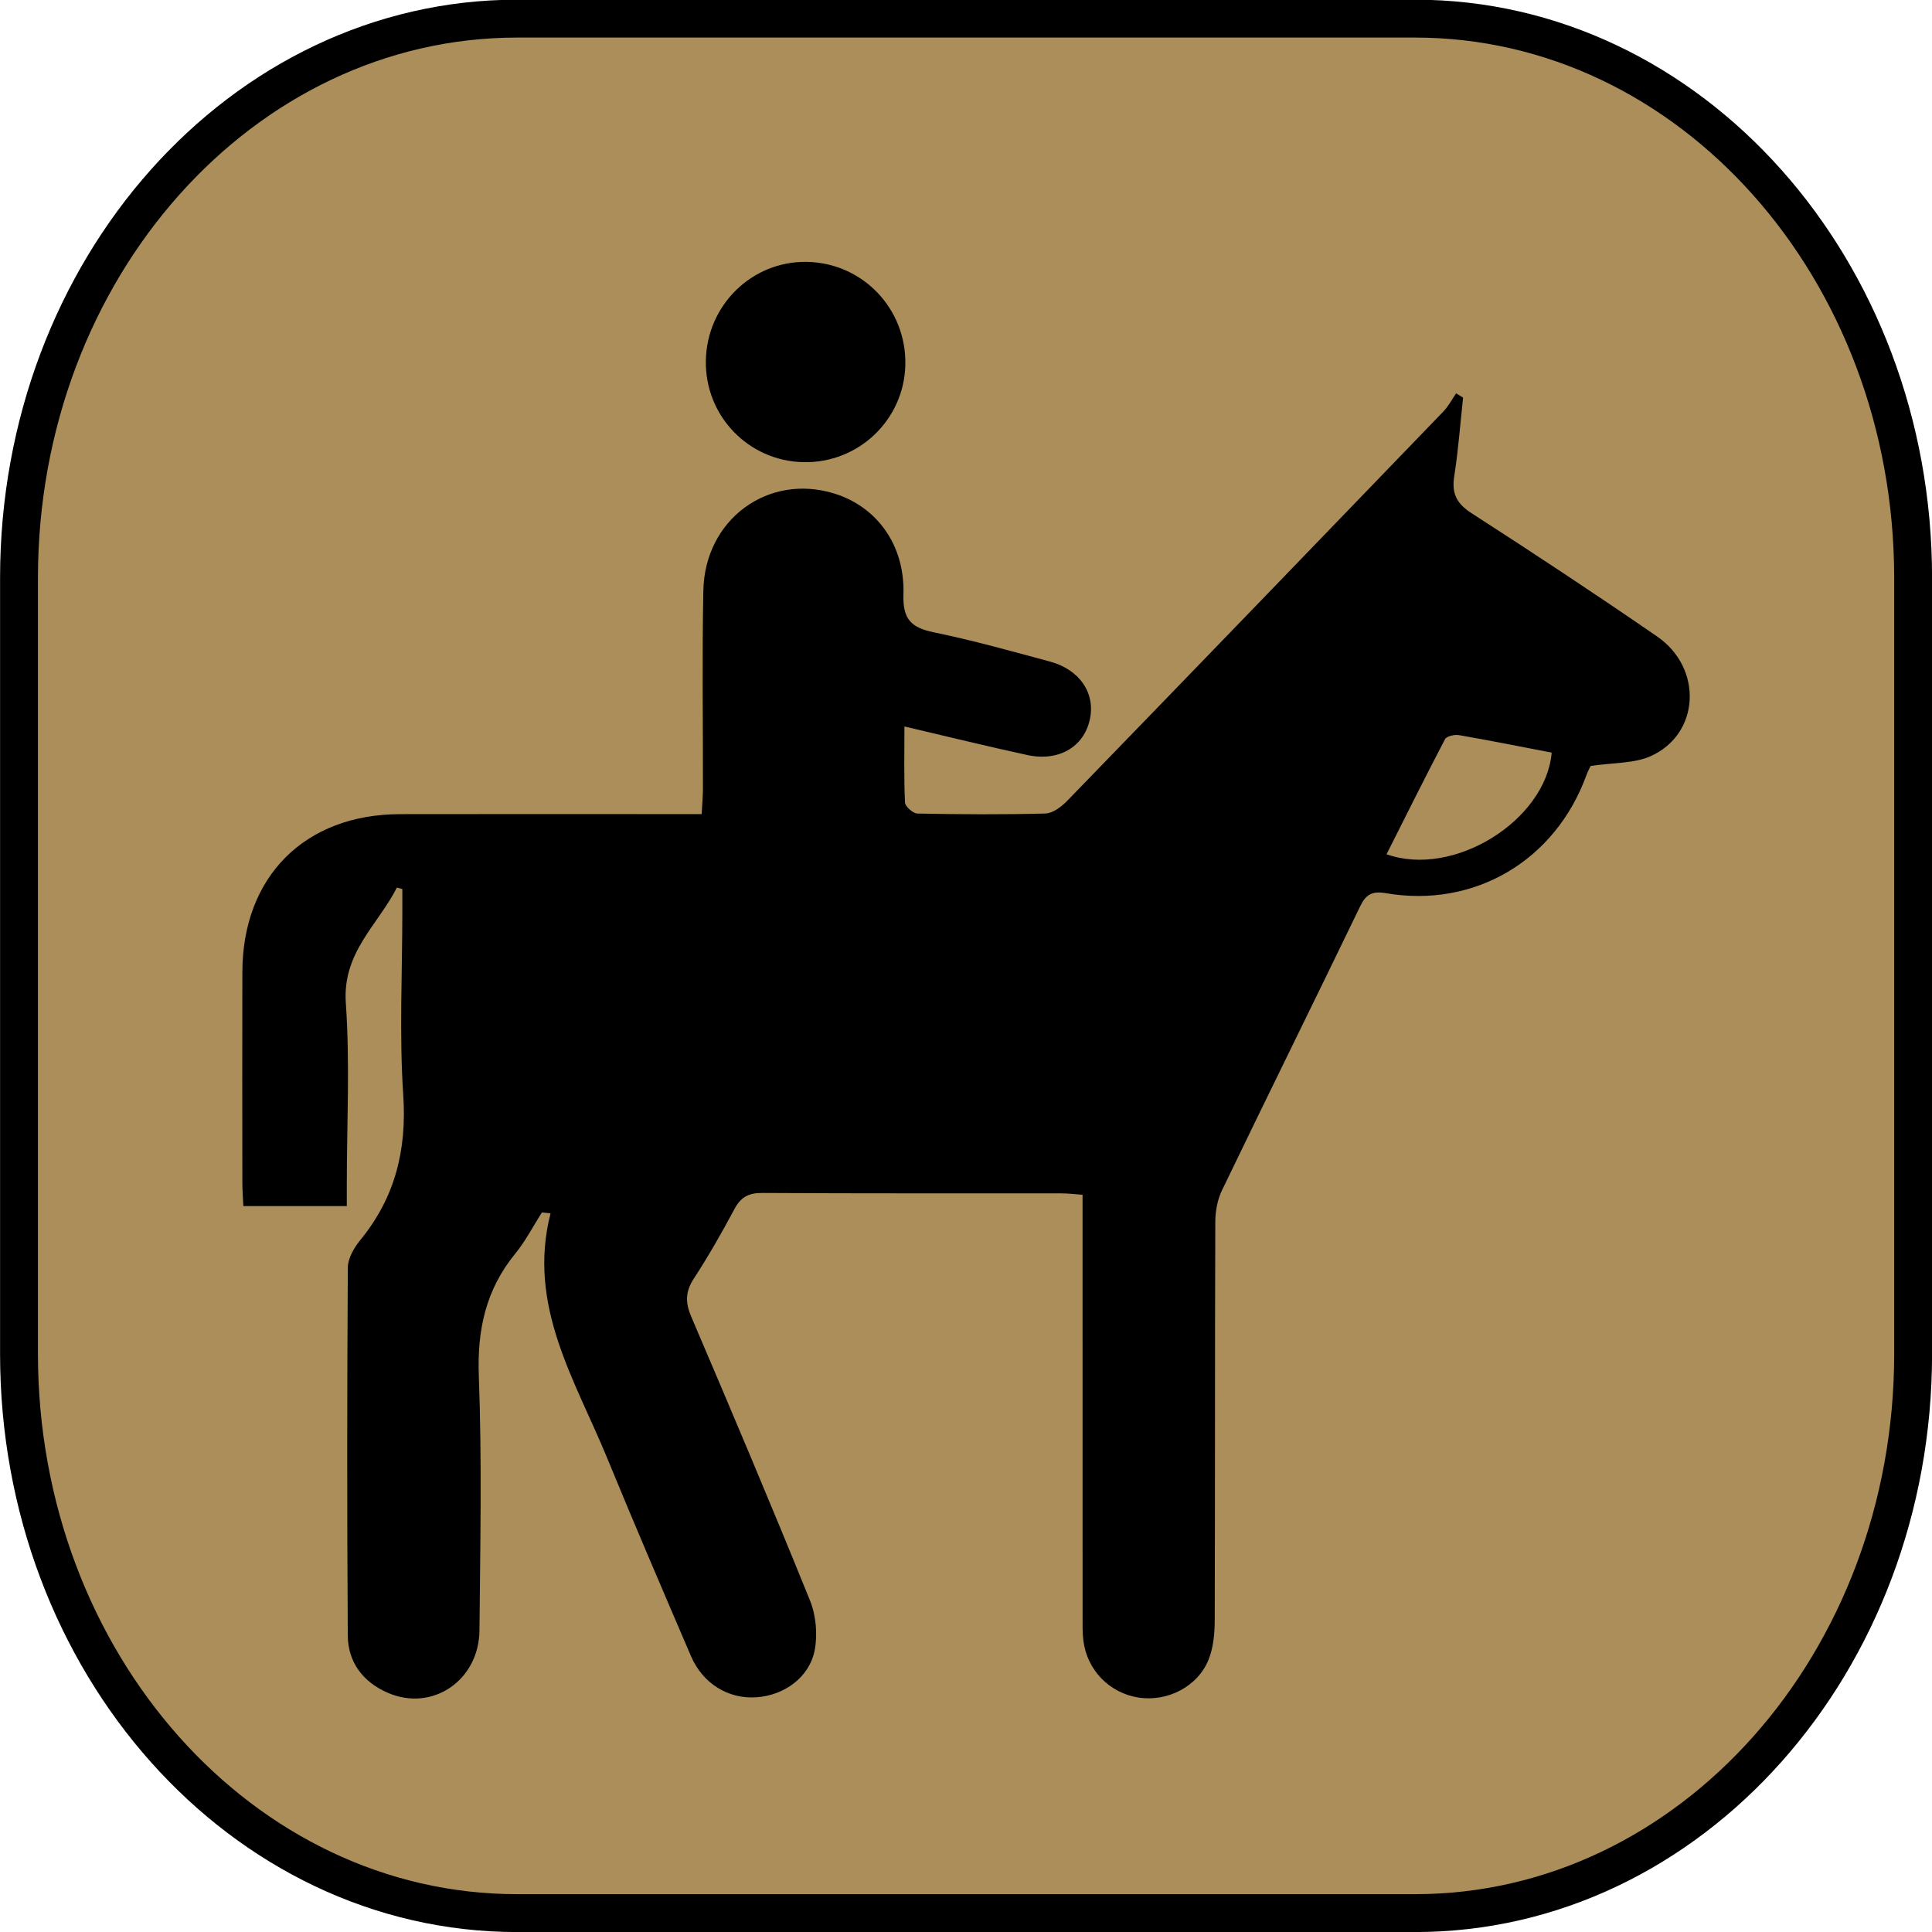
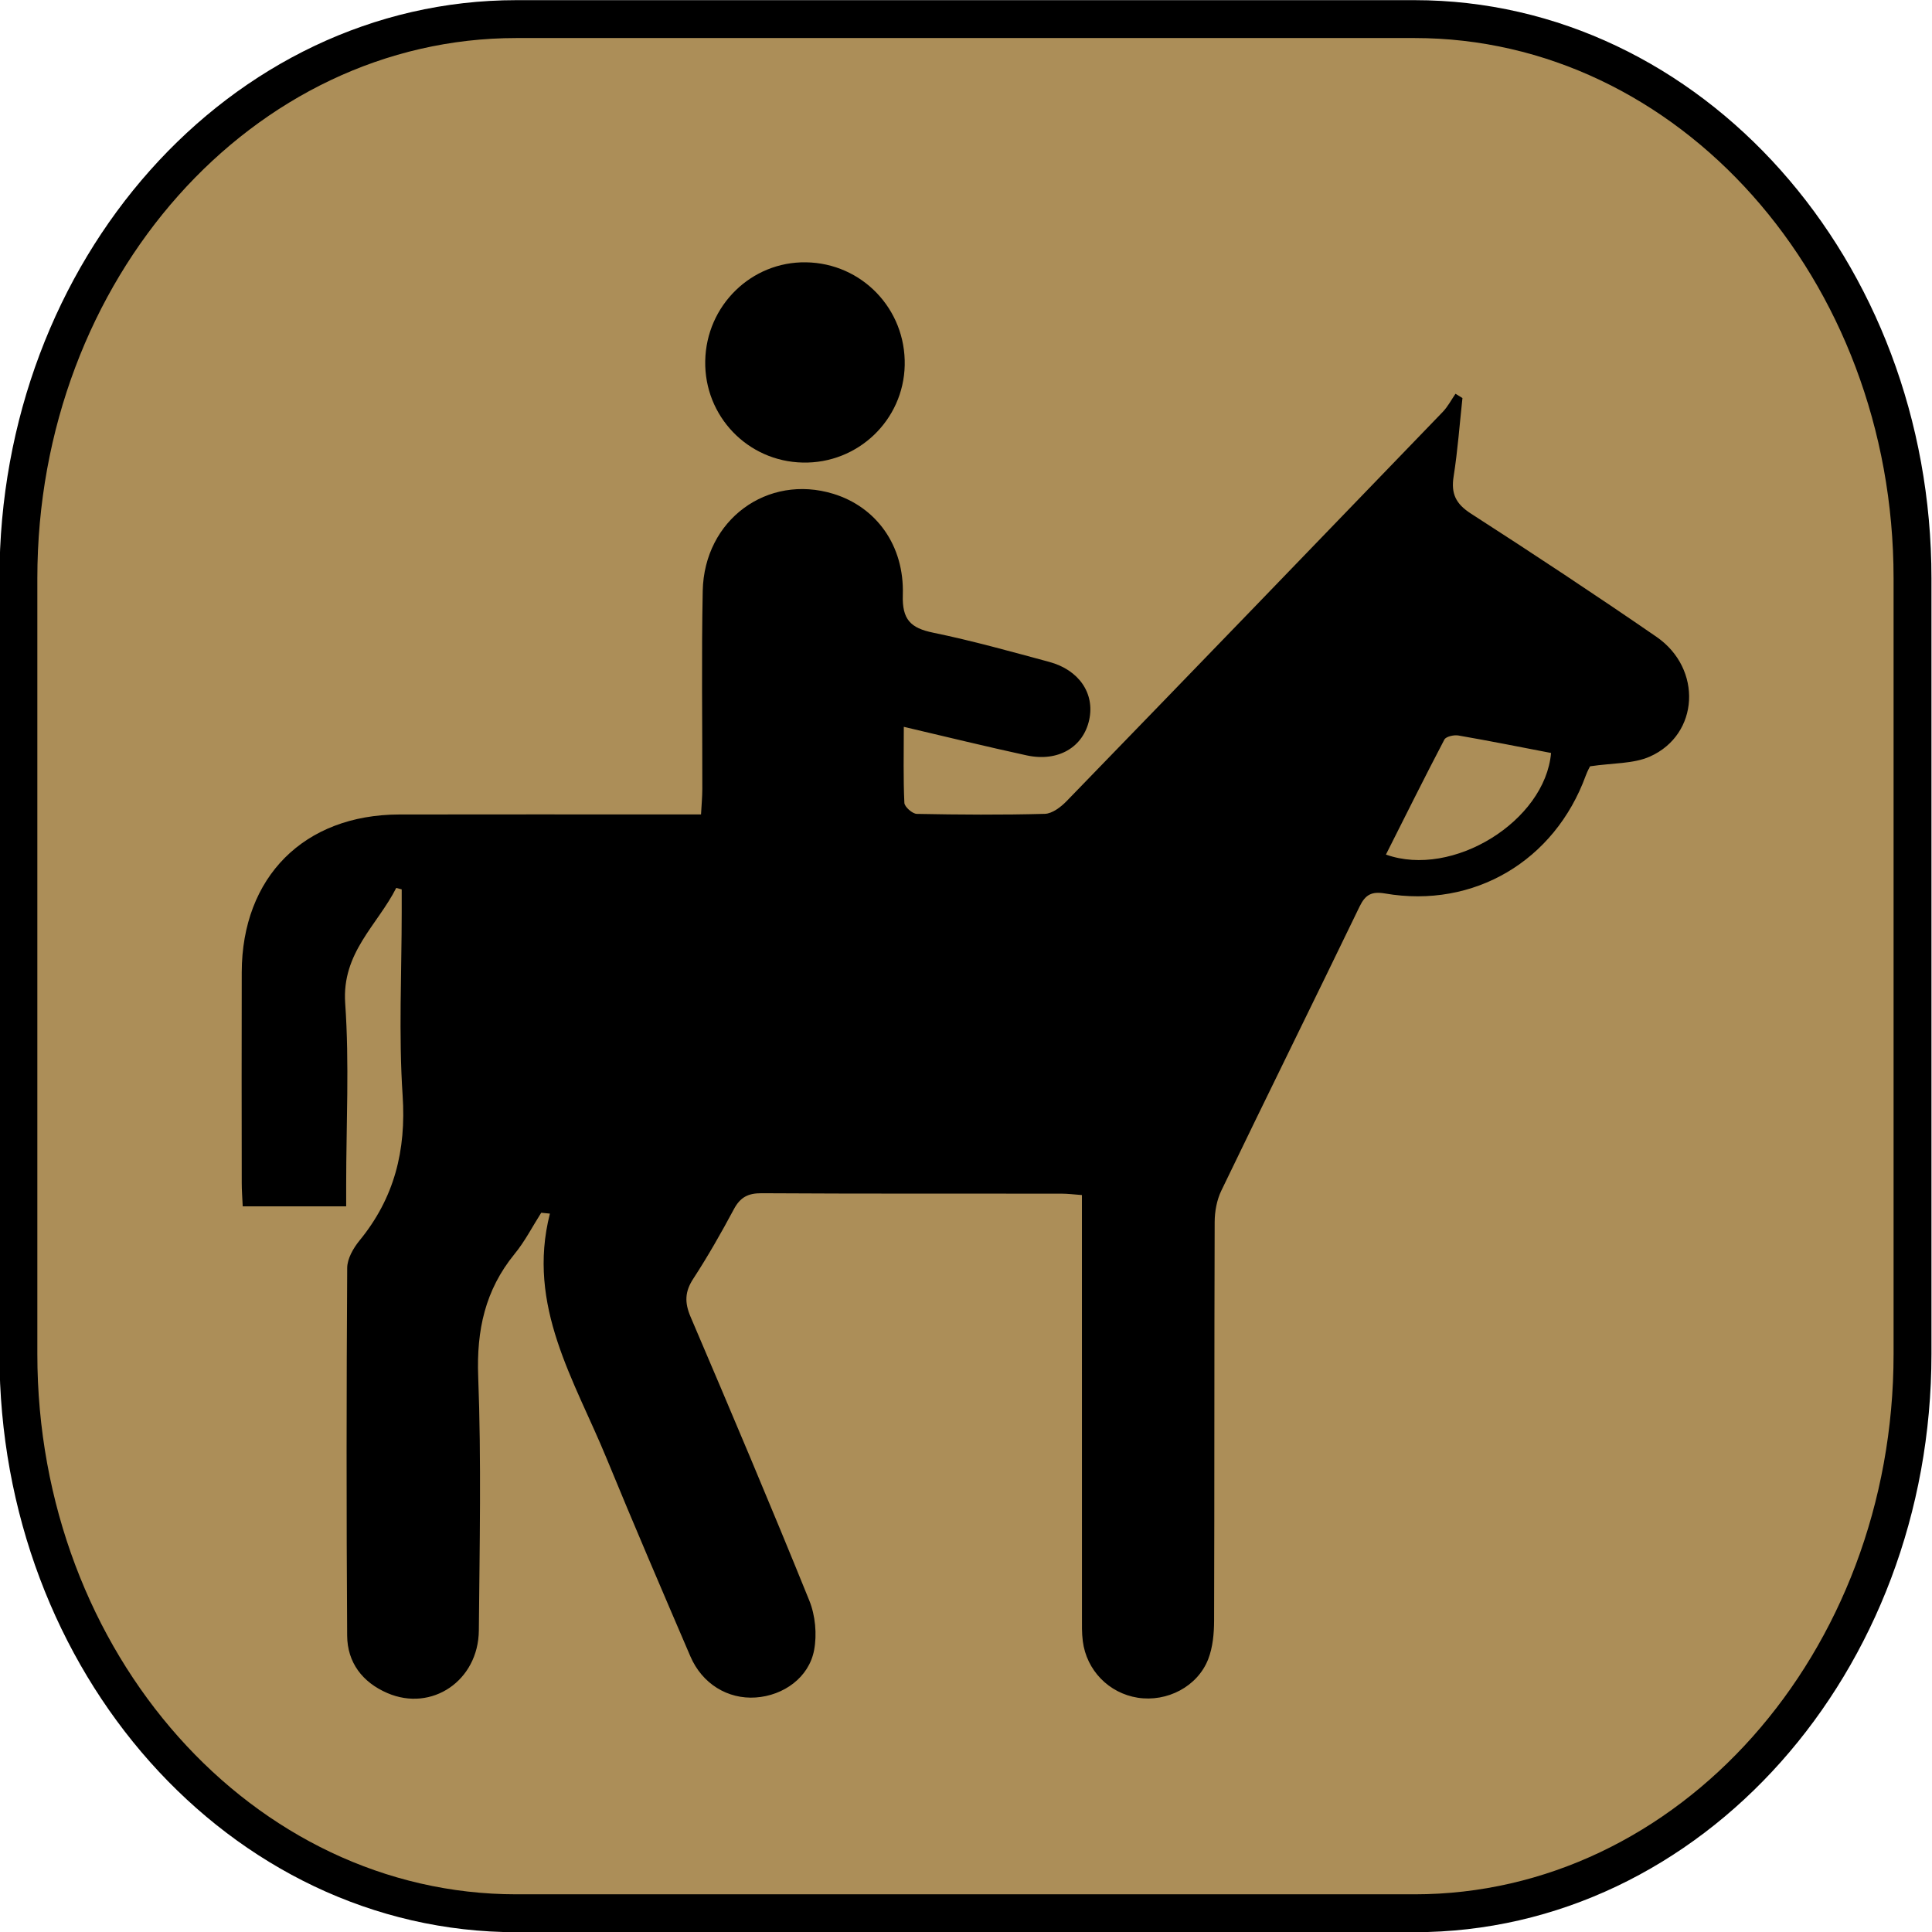
- <svg xmlns="http://www.w3.org/2000/svg" version="1.1" x="0px" y="0px" width="50" height="50" viewBox="0 0 50 50" enable-background="new 0 0 823 1079" xml:space="preserve">
-   <g id="g4765" transform="matrix(0.9803922,0,0,0.9805624,-76.01103,-56.41298)">
-     <path style="fill:#AB8E5A;stroke:#000000;stroke-miterlimit:10" d="m 128.033,93.262 c 0,8.153 -5.886,14.762 -13.147,14.762 l -23.706,0 c -7.261,0 -13.147,-6.608 -13.147,-14.762 l 0,-20.477 c 0,-8.153 5.886,-14.762 13.147,-14.762 l 23.706,0 c 7.261,0 13.147,6.608 13.147,14.762 l 0,20.477 z" stroke-miterlimit="10" />
-     <g id="g6519">
-       <path style="fill-rule:evenodd" d="m 101.406,76.705 c 0,0.708 -0.016,1.358 0.015,2.007 0.005,0.105 0.212,0.289 0.328,0.291 1.126,0.022 2.254,0.03 3.379,-0.001 0.197,-0.005 0.426,-0.181 0.577,-0.337 3.314,-3.417 6.621,-6.842 9.925,-10.27 0.135,-0.139 0.228,-0.32 0.339,-0.482 0.061,0.037 0.123,0.075 0.184,0.113 -0.075,0.689 -0.125,1.384 -0.233,2.069 -0.072,0.454 0.056,0.722 0.452,0.978 1.649,1.062 3.287,2.144 4.902,3.256 1.221,0.841 1.13,2.581 -0.173,3.161 -0.437,0.194 -0.974,0.167 -1.578,0.257 0.002,-0.006 -0.068,0.117 -0.116,0.248 -0.821,2.25 -2.953,3.514 -5.299,3.109 -0.351,-0.059 -0.518,0.029 -0.671,0.346 -1.209,2.502 -2.441,4.992 -3.648,7.496 -0.121,0.249 -0.176,0.553 -0.177,0.832 -0.012,3.508 -0.004,7.016 -0.015,10.523 -10e-4,0.339 -0.034,0.699 -0.154,1.012 -0.281,0.727 -1.089,1.143 -1.863,1.021 -0.76,-0.12 -1.351,-0.722 -1.449,-1.493 -0.028,-0.215 -0.022,-0.436 -0.022,-0.652 -10e-4,-3.473 -10e-4,-6.943 -10e-4,-10.414 0,-0.217 0,-0.432 0,-0.71 -0.206,-0.015 -0.378,-0.037 -0.551,-0.037 -2.635,-0.003 -5.271,0.005 -7.905,-0.011 -0.356,-0.002 -0.563,0.105 -0.732,0.422 -0.333,0.623 -0.685,1.241 -1.071,1.834 -0.226,0.344 -0.231,0.631 -0.072,1.006 1.063,2.488 2.118,4.98 3.134,7.489 0.16,0.394 0.206,0.894 0.127,1.311 -0.137,0.723 -0.806,1.198 -1.54,1.249 -0.737,0.051 -1.415,-0.359 -1.727,-1.088 -0.745,-1.735 -1.491,-3.471 -2.208,-5.217 -0.847,-2.065 -2.122,-4.025 -1.499,-6.468 -0.076,-0.007 -0.152,-0.015 -0.229,-0.023 -0.233,0.366 -0.433,0.759 -0.706,1.091 -0.775,0.951 -1.004,2.008 -0.958,3.231 0.084,2.231 0.037,4.47 0.017,6.705 -0.012,1.325 -1.242,2.157 -2.413,1.653 -0.658,-0.283 -1.059,-0.805 -1.063,-1.519 -0.021,-3.235 -0.019,-6.47 10e-4,-9.704 0.001,-0.244 0.162,-0.523 0.325,-0.723 0.92,-1.123 1.235,-2.377 1.138,-3.833 -0.107,-1.61 -0.024,-3.233 -0.024,-4.851 0,-0.195 0,-0.391 0,-0.586 -0.048,-0.013 -0.096,-0.025 -0.144,-0.039 -0.5,0.987 -1.441,1.711 -1.348,3.047 0.112,1.592 0.026,3.196 0.026,4.796 0,0.177 0,0.354 0,0.563 -0.932,0 -1.811,0 -2.731,0 -0.01,-0.228 -0.026,-0.421 -0.026,-0.615 -0.002,-1.854 -0.005,-3.708 0,-5.562 0.006,-2.518 1.646,-4.162 4.161,-4.167 2.417,-0.005 4.834,-0.001 7.251,-0.001 0.216,0 0.432,0 0.712,0 0.014,-0.25 0.033,-0.459 0.034,-0.667 0.003,-1.745 -0.024,-3.49 0.011,-5.233 0.038,-1.879 1.708,-3.098 3.45,-2.563 1.125,0.346 1.874,1.355 1.832,2.668 -0.021,0.651 0.205,0.875 0.802,0.997 1.031,0.212 2.047,0.497 3.063,0.771 0.79,0.213 1.207,0.837 1.055,1.53 -0.158,0.724 -0.821,1.117 -1.649,0.938 -1.06,-0.23 -2.115,-0.489 -3.245,-0.754 z m 12.727,3.372 c 1.764,0.631 4.203,-0.887 4.359,-2.682 -0.811,-0.156 -1.625,-0.319 -2.444,-0.461 -0.119,-0.021 -0.329,0.026 -0.372,0.107 -0.526,1.003 -1.03,2.019 -1.543,3.036 z" />
-       <path style="fill-rule:evenodd" d="m 101.43,67.16 c -0.031,1.45 -1.235,2.601 -2.691,2.569 -1.454,-0.029 -2.602,-1.225 -2.575,-2.682 0.027,-1.463 1.217,-2.627 2.661,-2.604 1.476,0.023 2.637,1.235 2.605,2.717 z" />
+ <svg xmlns="http://www.w3.org/2000/svg" width="51" height="51" id="svg9780" version="1.1">
+   <defs id="defs9782" />
+   <g id="layer1" transform="translate(-697.7836,-553.2342)">
+     <g id="g7625" transform="translate(340.5399,130.026)">
+       <g id="g4818" transform="translate(244.5874,481.7083)">
+         <path stroke-miterlimit="10" d="m 163.142,-22.757 c 0,8.153 -5.886,14.762 -13.147,14.762 l -23.706,0 c -7.261,0 -13.147,-6.608 -13.147,-14.762 l 0,-20.477 c 0,-8.153 5.886,-14.762 13.147,-14.762 l 23.706,0 c 7.261,0 13.147,6.608 13.147,14.762 l 0,20.477 z" id="path6492-0" style="fill:#ac8e58;fill-opacity:1;stroke:#000000;stroke-miterlimit:10" />
+         <g id="g6519-7" transform="translate(35.10852,-116.0187)">
+           <path d="m 101.406,76.705 c 0,0.708 -0.016,1.358 0.015,2.007 0.005,0.105 0.212,0.289 0.328,0.291 1.126,0.022 2.254,0.03 3.379,-0.001 0.197,-0.005 0.426,-0.181 0.577,-0.337 3.314,-3.417 6.621,-6.842 9.925,-10.27 0.135,-0.139 0.228,-0.32 0.339,-0.482 0.061,0.037 0.123,0.075 0.184,0.113 -0.075,0.689 -0.125,1.384 -0.233,2.069 -0.072,0.454 0.056,0.722 0.452,0.978 1.649,1.062 3.287,2.144 4.902,3.256 1.221,0.841 1.13,2.581 -0.173,3.161 -0.437,0.194 -0.974,0.167 -1.578,0.257 0.002,-0.006 -0.068,0.117 -0.116,0.248 -0.821,2.25 -2.953,3.514 -5.299,3.109 -0.351,-0.059 -0.518,0.029 -0.671,0.346 -1.209,2.502 -2.441,4.992 -3.648,7.496 -0.121,0.249 -0.176,0.553 -0.177,0.832 -0.012,3.508 -0.004,7.016 -0.015,10.523 -10e-4,0.339 -0.034,0.699 -0.154,1.012 -0.281,0.727 -1.089,1.143 -1.863,1.021 -0.76,-0.12 -1.351,-0.722 -1.449,-1.493 -0.028,-0.215 -0.022,-0.436 -0.022,-0.652 -10e-4,-3.473 -10e-4,-6.943 -10e-4,-10.414 0,-0.217 0,-0.432 0,-0.71 -0.206,-0.015 -0.378,-0.037 -0.551,-0.037 -2.635,-0.003 -5.271,0.005 -7.905,-0.011 -0.356,-0.002 -0.563,0.105 -0.732,0.422 -0.333,0.623 -0.685,1.241 -1.071,1.834 -0.226,0.344 -0.231,0.631 -0.072,1.006 1.063,2.488 2.118,4.98 3.134,7.489 0.16,0.394 0.206,0.894 0.127,1.311 -0.137,0.723 -0.806,1.198 -1.54,1.249 -0.737,0.051 -1.415,-0.359 -1.727,-1.088 -0.745,-1.735 -1.491,-3.471 -2.208,-5.217 -0.847,-2.065 -2.122,-4.025 -1.499,-6.468 -0.076,-0.007 -0.152,-0.015 -0.229,-0.023 -0.233,0.366 -0.433,0.759 -0.706,1.091 -0.775,0.951 -1.004,2.008 -0.958,3.231 0.084,2.231 0.037,4.47 0.017,6.705 -0.012,1.325 -1.242,2.157 -2.413,1.653 -0.658,-0.283 -1.059,-0.805 -1.063,-1.519 -0.021,-3.235 -0.019,-6.47 10e-4,-9.704 0.001,-0.244 0.162,-0.523 0.325,-0.723 0.92,-1.123 1.235,-2.377 1.138,-3.833 -0.107,-1.61 -0.024,-3.233 -0.024,-4.851 0,-0.195 0,-0.391 0,-0.586 -0.048,-0.013 -0.096,-0.025 -0.144,-0.039 -0.5,0.987 -1.441,1.711 -1.348,3.047 0.112,1.592 0.026,3.196 0.026,4.796 0,0.177 0,0.354 0,0.563 -0.932,0 -1.811,0 -2.731,0 -0.01,-0.228 -0.026,-0.421 -0.026,-0.615 -0.002,-1.854 -0.005,-3.708 0,-5.562 0.006,-2.518 1.646,-4.162 4.161,-4.167 2.417,-0.005 4.834,-0.001 7.251,-0.001 0.216,0 0.432,0 0.712,0 0.014,-0.25 0.033,-0.459 0.034,-0.667 0.003,-1.745 -0.024,-3.49 0.011,-5.233 0.038,-1.879 1.708,-3.098 3.45,-2.563 1.125,0.346 1.874,1.355 1.832,2.668 -0.021,0.651 0.205,0.875 0.802,0.997 1.031,0.212 2.047,0.497 3.063,0.771 0.79,0.213 1.207,0.837 1.055,1.53 -0.158,0.724 -0.821,1.117 -1.649,0.938 -1.06,-0.23 -2.115,-0.489 -3.245,-0.754 z m 12.727,3.372 c 1.764,0.631 4.203,-0.887 4.359,-2.682 -0.811,-0.156 -1.625,-0.319 -2.444,-0.461 -0.119,-0.021 -0.329,0.026 -0.372,0.107 -0.526,1.003 -1.03,2.019 -1.543,3.036 z" id="path6521-6" style="fill-rule:evenodd" />
+           <path d="m 101.43,67.16 c -0.031,1.45 -1.235,2.601 -2.691,2.569 -1.454,-0.029 -2.602,-1.225 -2.575,-2.682 0.027,-1.463 1.217,-2.627 2.661,-2.604 1.476,0.023 2.637,1.235 2.605,2.717 z" id="path6523-3" style="fill-rule:evenodd" />
+         </g>
+       </g>
    </g>
  </g>
</svg>
